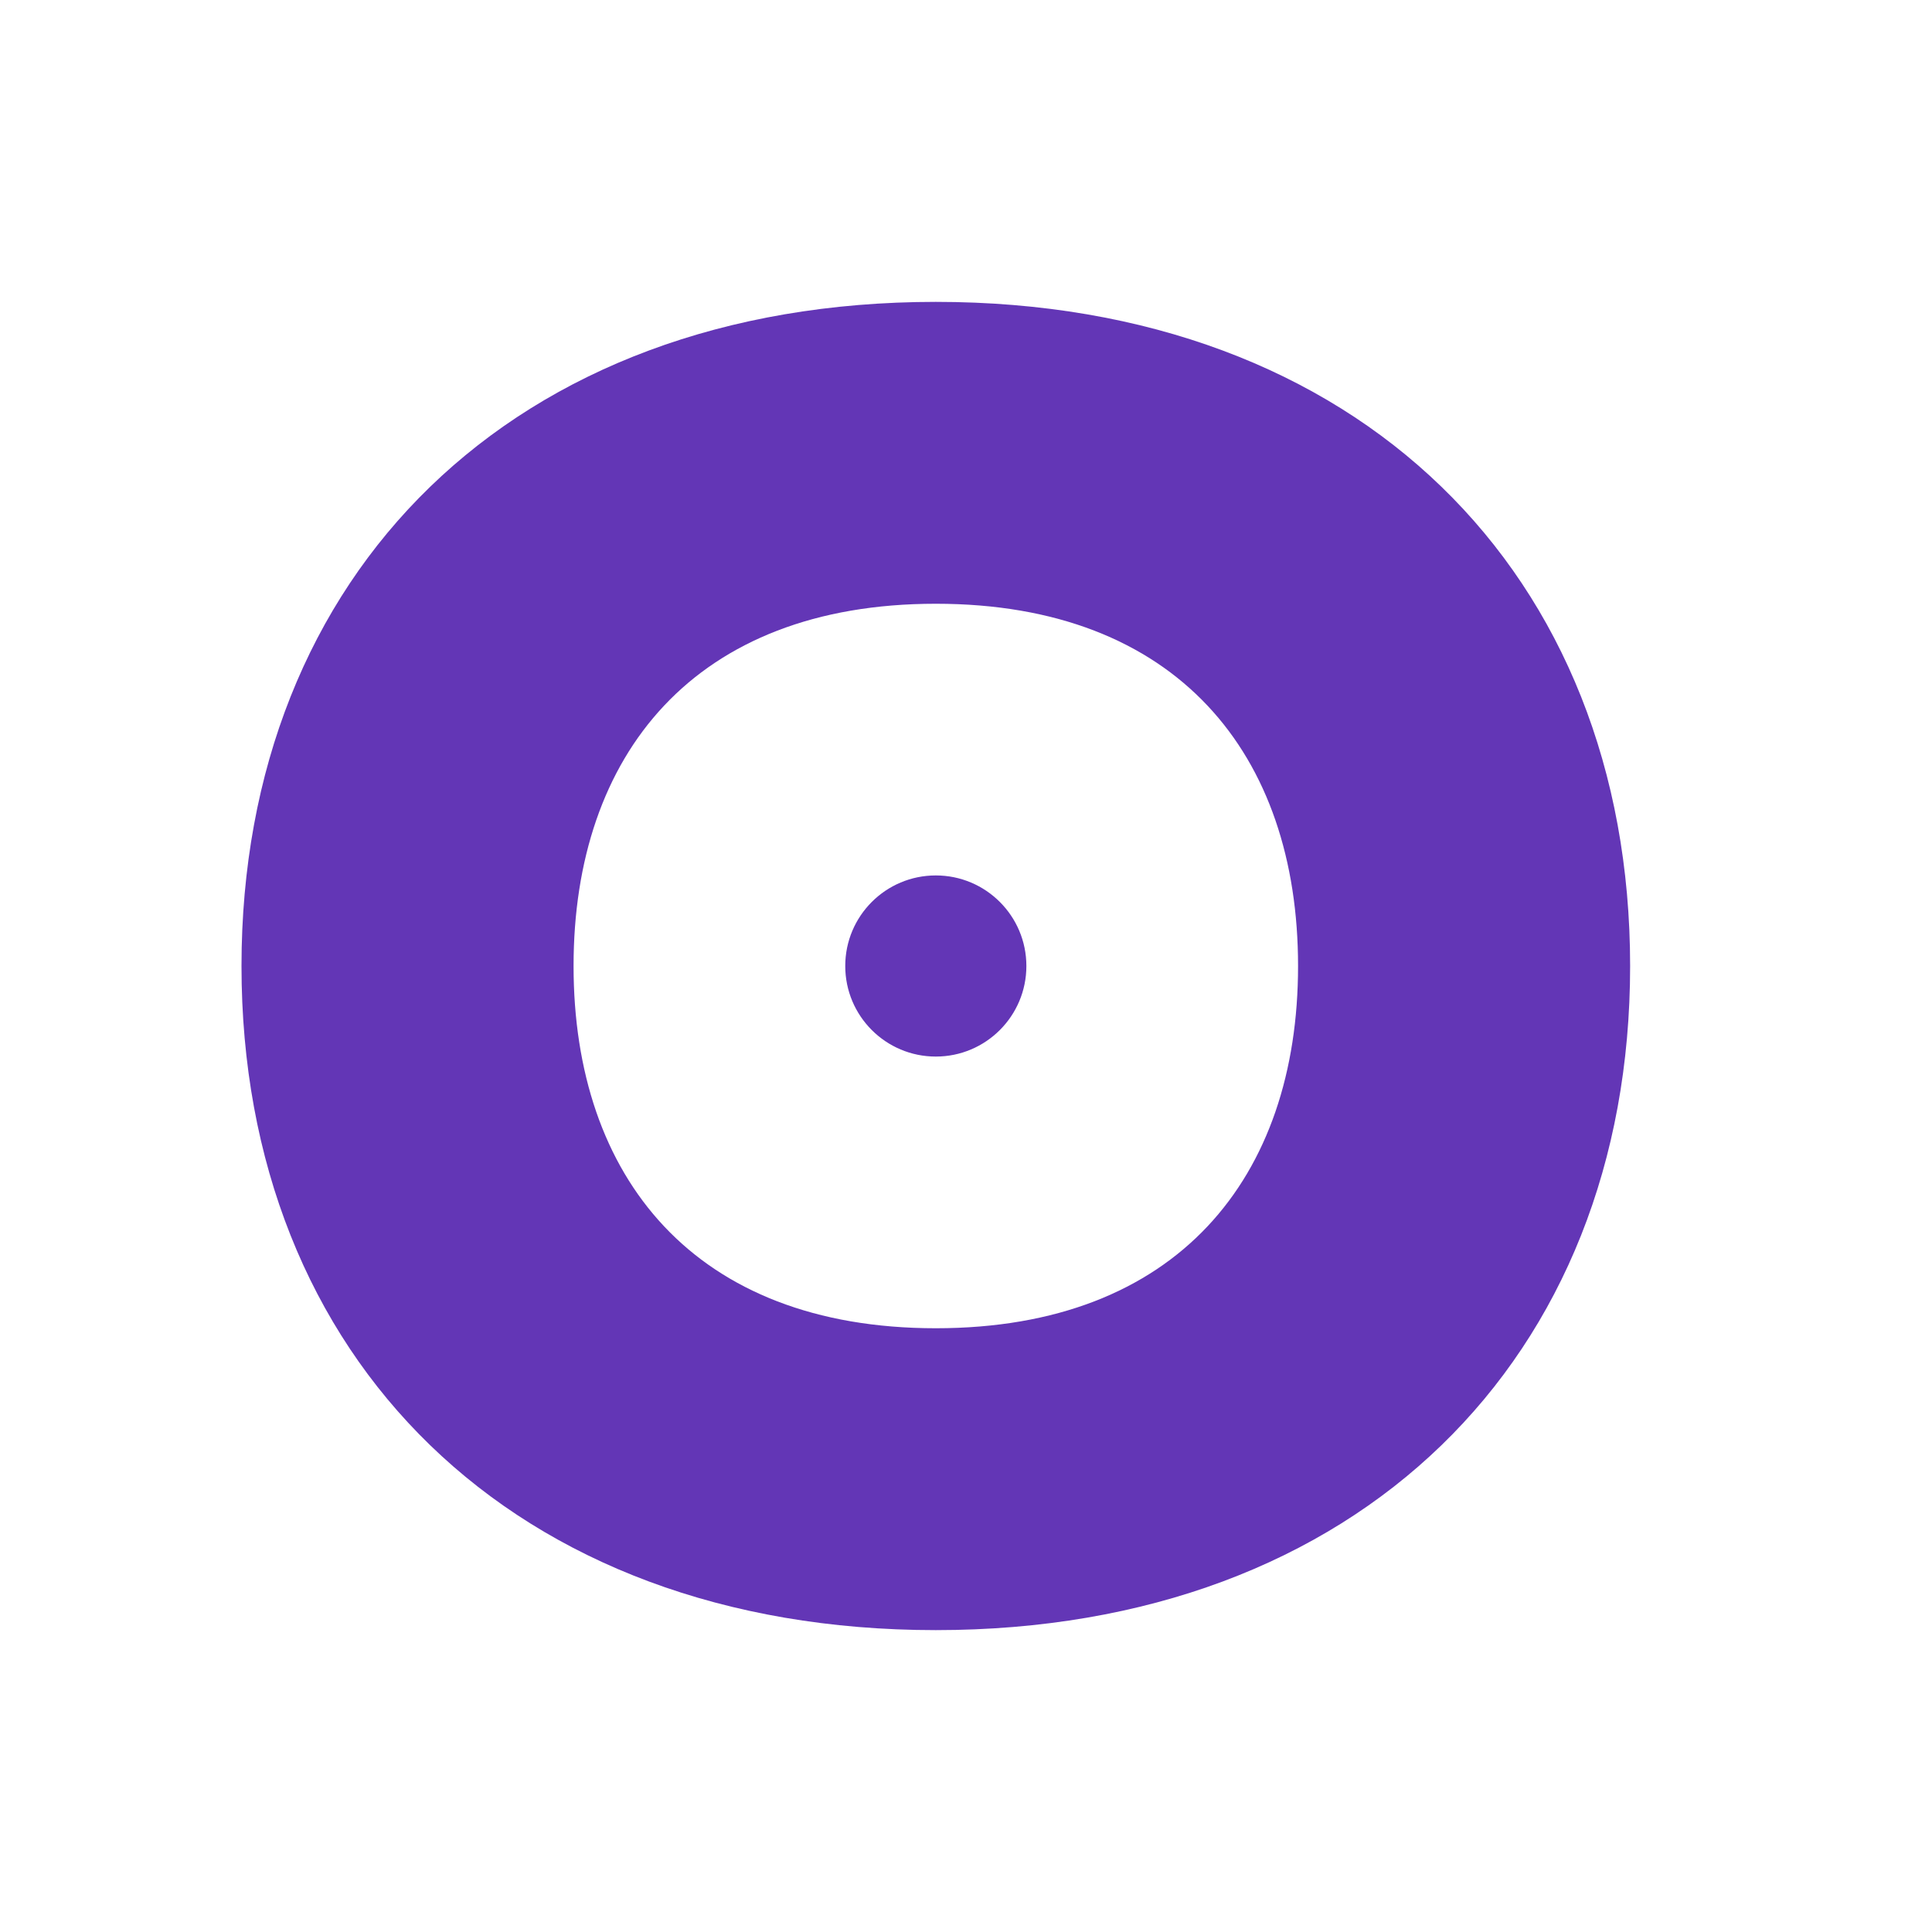
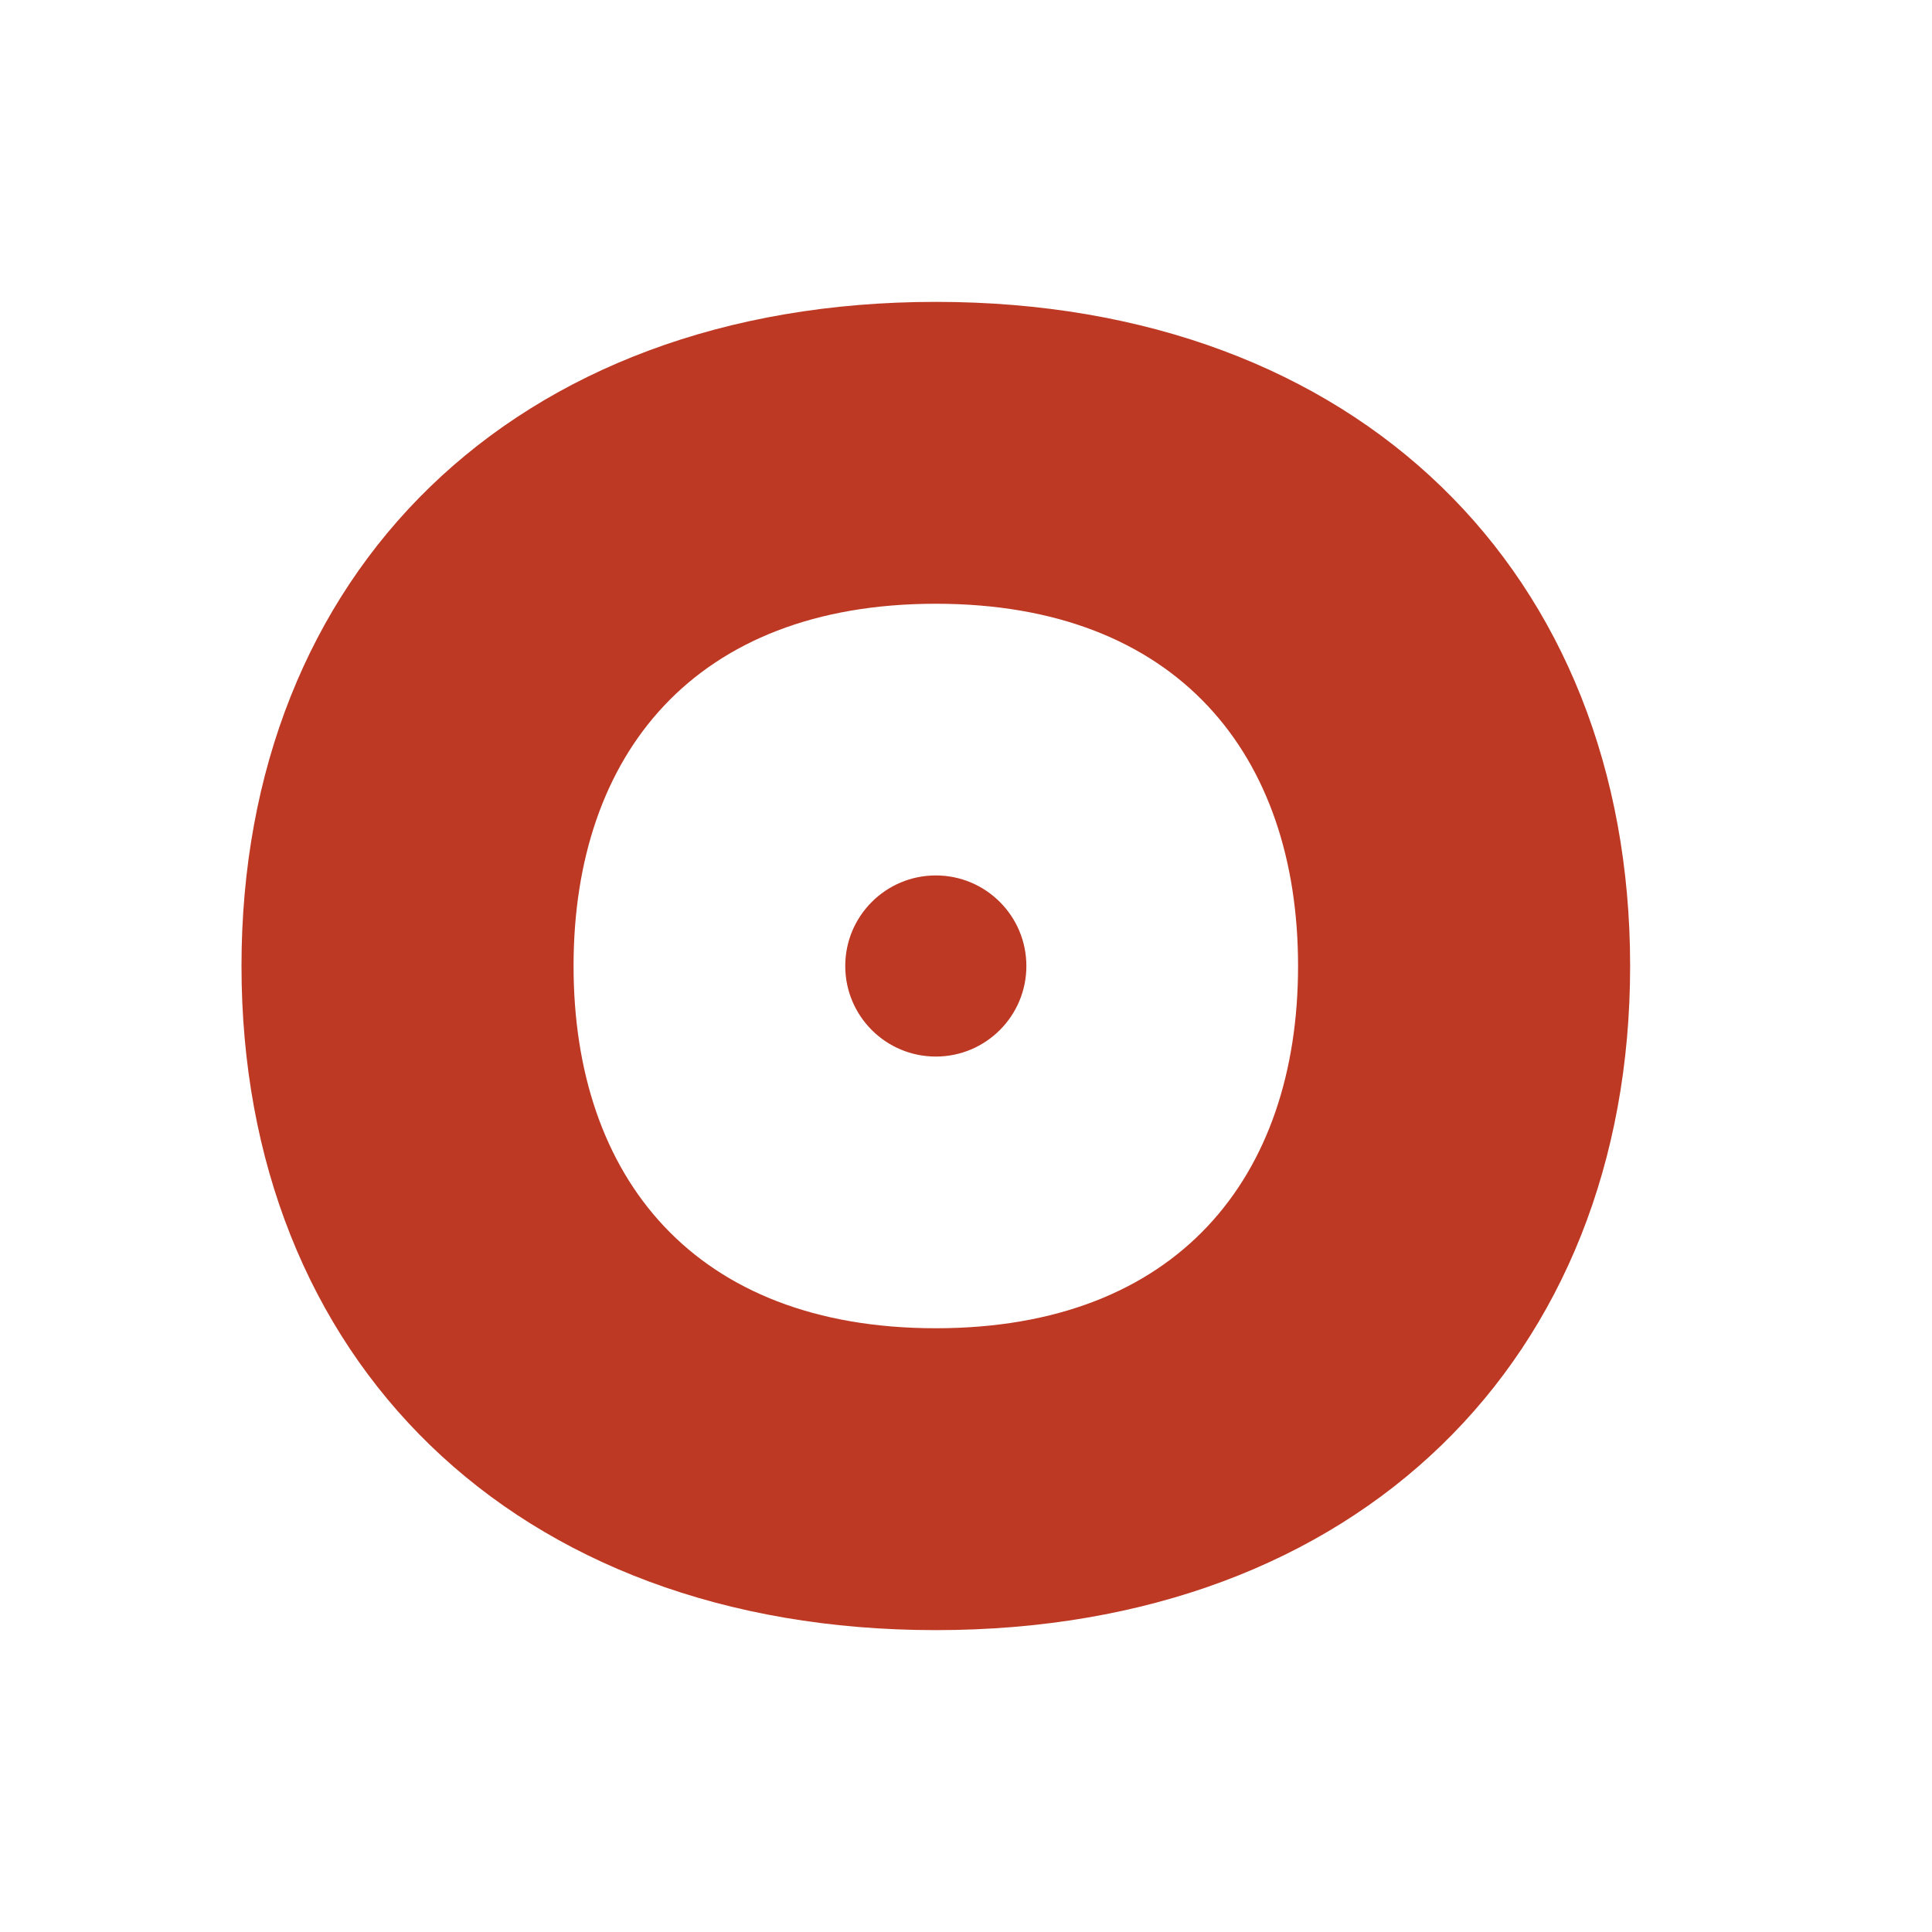
<svg xmlns="http://www.w3.org/2000/svg" viewBox="0 0 64 64" width="64" height="64" role="img" aria-label="OTRI — Open Trail Running Index">
  <g transform="translate(7 8)">
-     <path d="M24 2C10 2 1 11 1 24s9 22 23 22 23-9 23-22S38 2 24 2Zm0 10c8 0 12 5 12 12s-4 12-12 12-12-5-12-12 4-12 12-12Z" fill="#6336b6" fill-rule="evenodd" />
-     <circle cx="24" cy="24" r="3" fill="#6336b6" />
+     <path d="M24 2C10 2 1 11 1 24s9 22 23 22 23-9 23-22S38 2 24 2Zm0 10c8 0 12 5 12 12s-4 12-12 12-12-5-12-12 4-12 12-12Z" fill="#bd3924" fill-rule="evenodd" />
+     <circle cx="24" cy="24" r="3" fill="#bd3924" />
  </g>
</svg>
